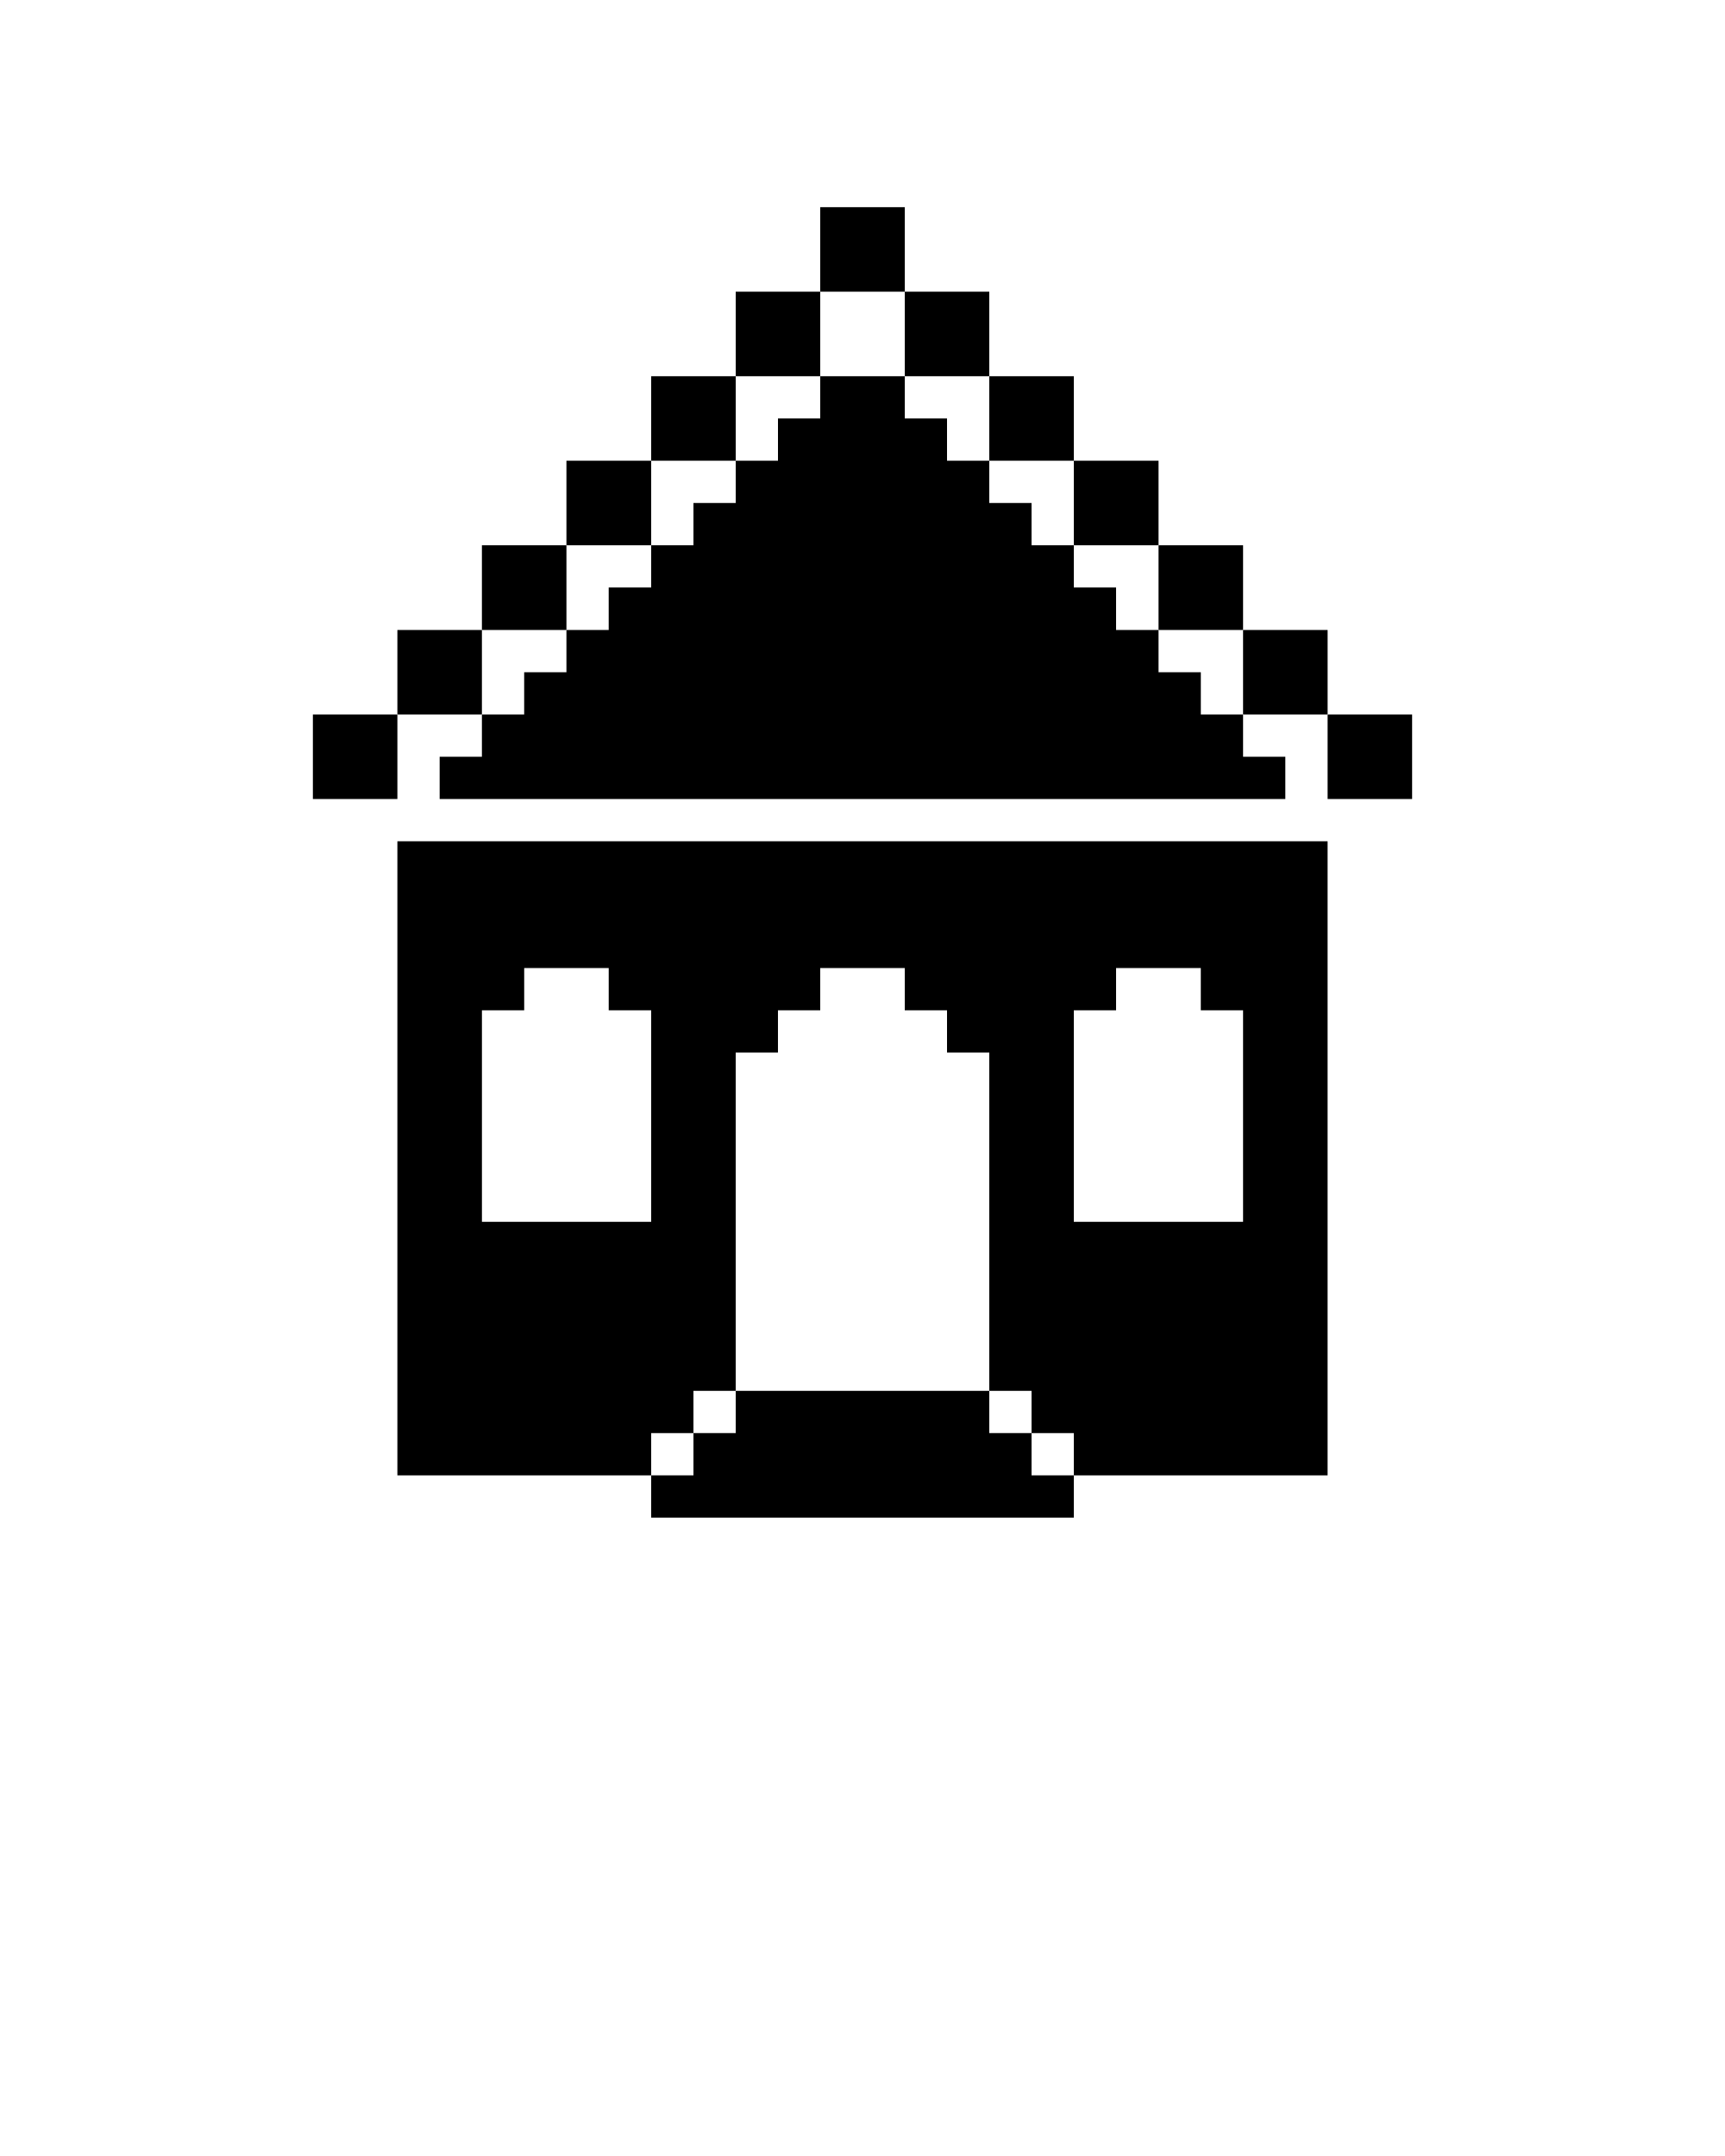
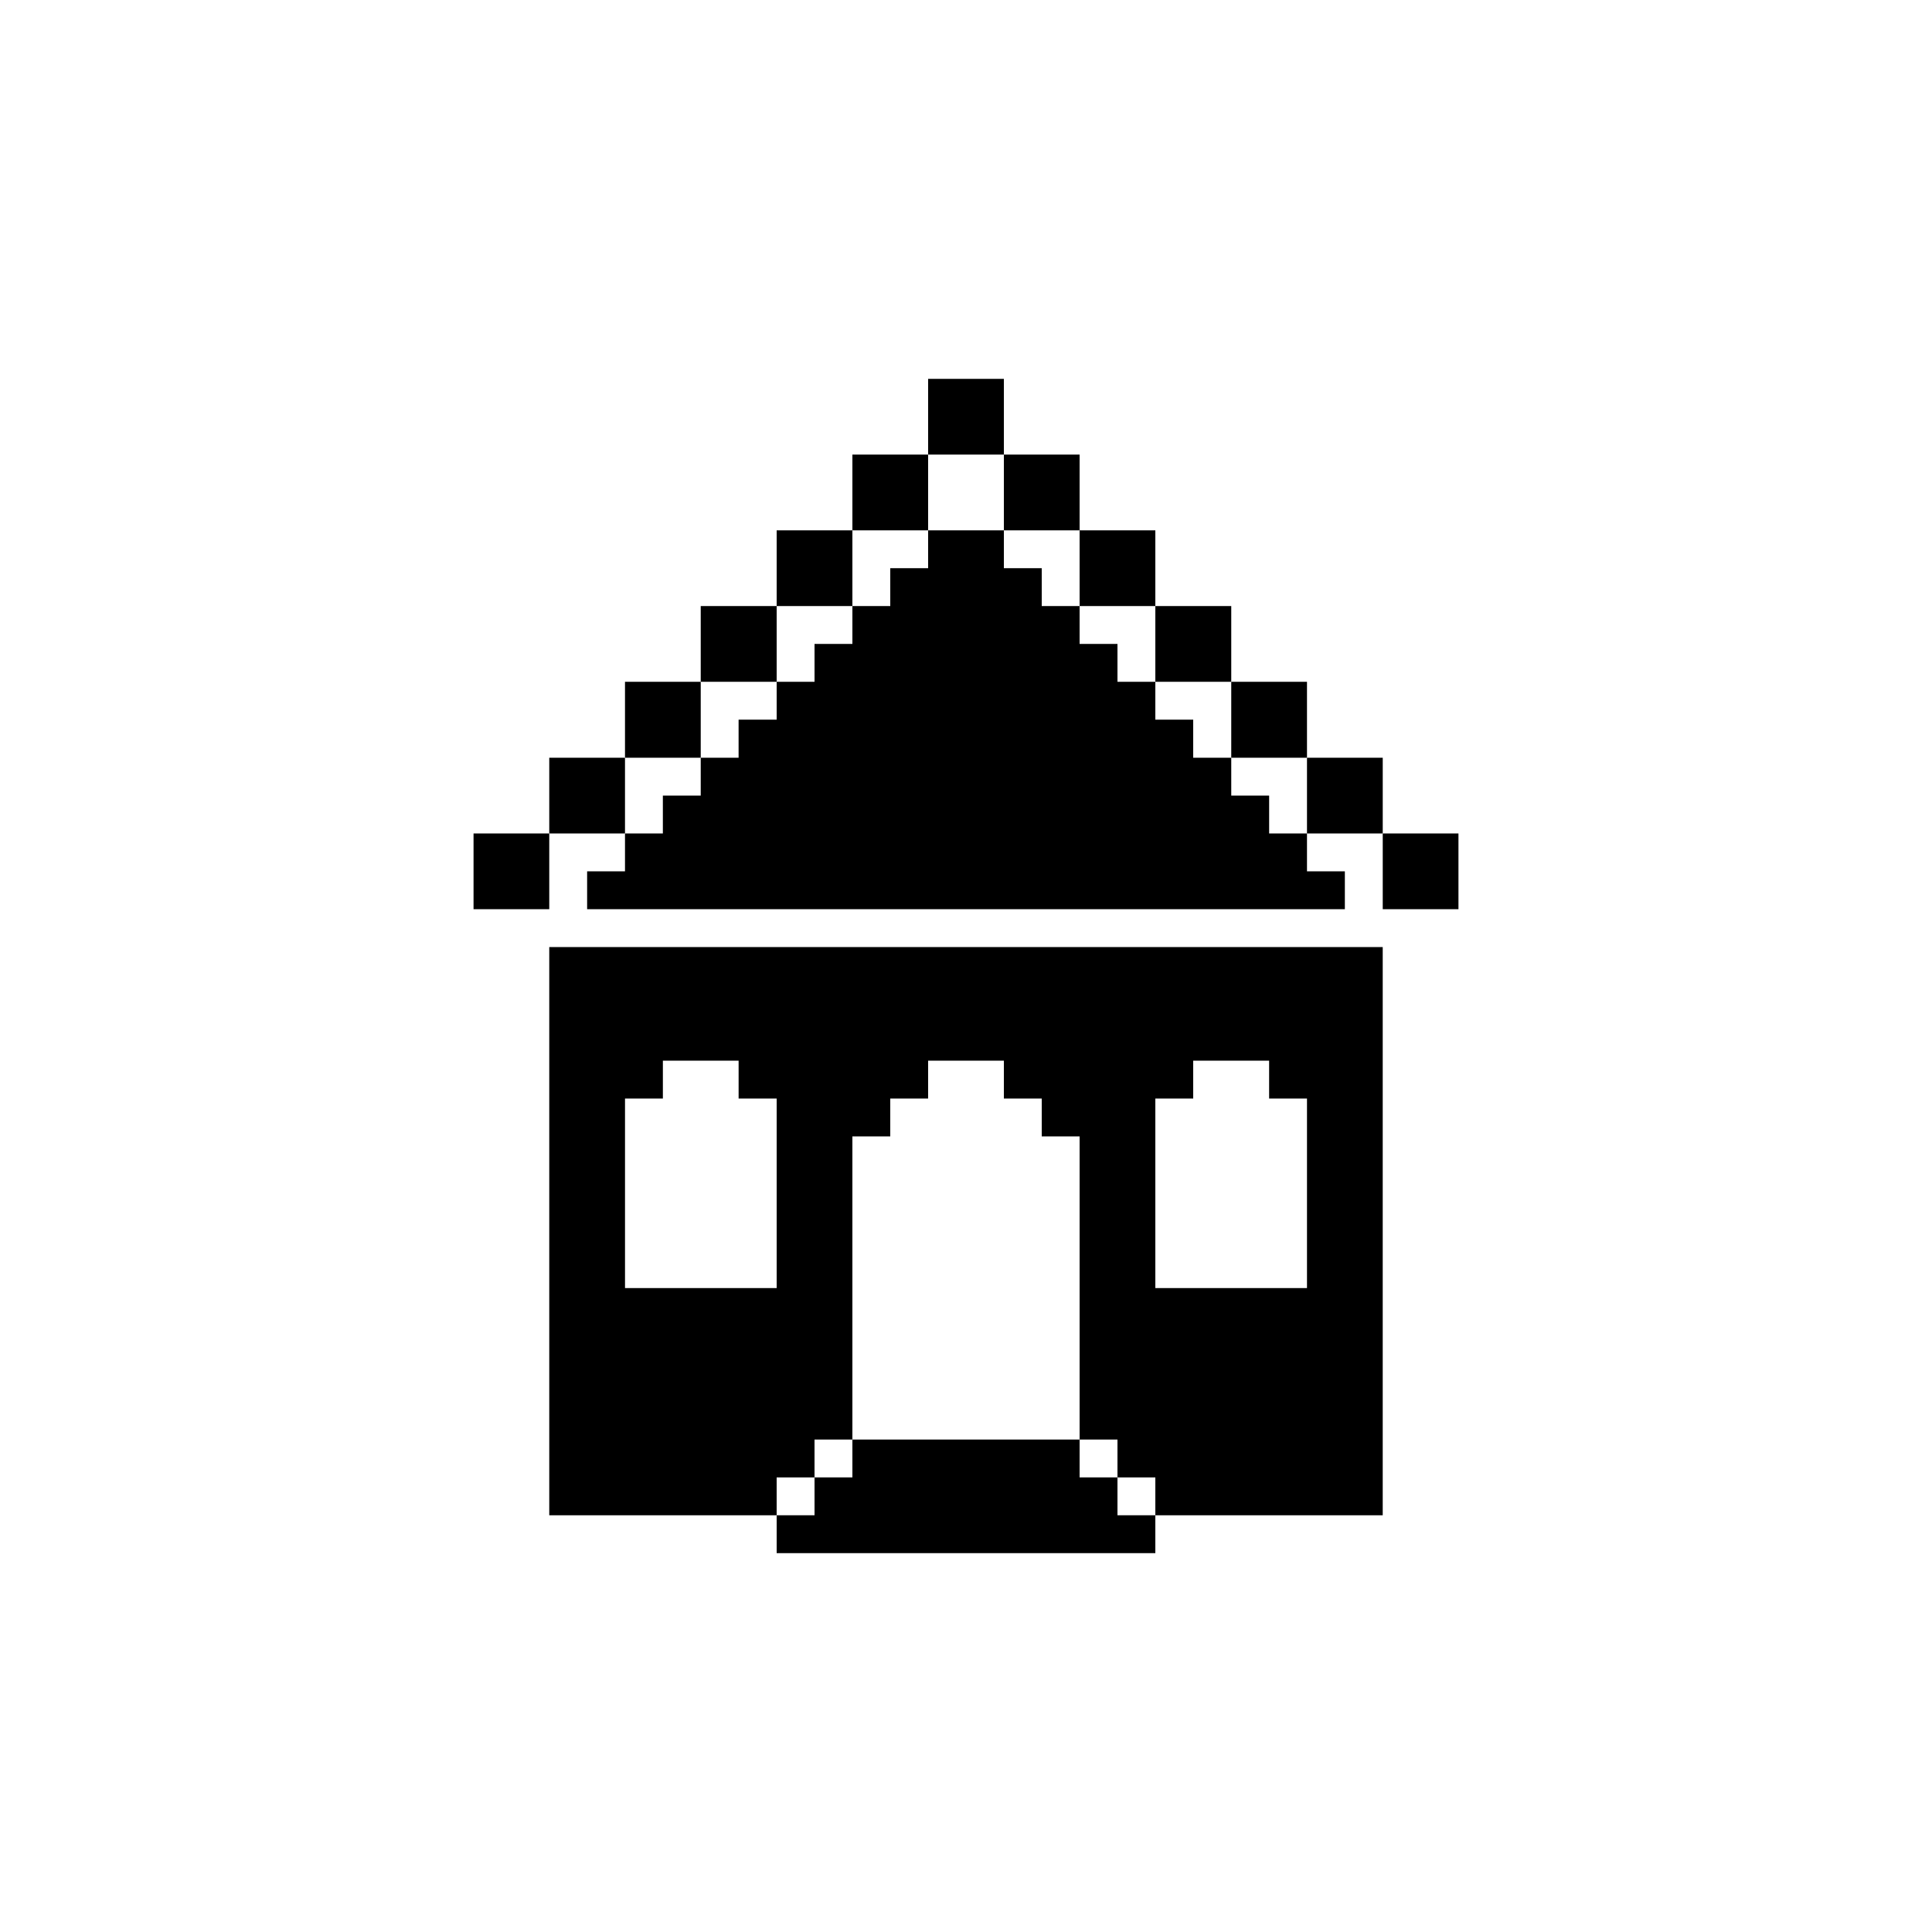
- <svg xmlns="http://www.w3.org/2000/svg" version="1.1" x="0px" y="0px" viewBox="0 0 100 125" enable-background="new 0 0 100 100" xml:space="preserve">
+ <svg xmlns="http://www.w3.org/2000/svg" version="1.1" x="0px" y="0px" viewBox="-12.5 -12.5 125 125" enable-background="new 0 0 100 100" xml:space="preserve">
  <polygon points="76.963,41.425 76.963,43.875 76.963,46.325 79.412,46.325 81.862,46.325   81.862,43.875 81.862,41.425 79.412,41.425 " />
  <polygon points="76.963,36.525 74.512,36.525 72.062,36.525 72.062,38.975 72.062,41.425   74.512,41.425 76.963,41.425 76.963,38.975 " />
  <path d="M72.062,48.775h-2.45h-2.45h-2.462h-2.45h-2.45h-2.45h-2.45h-2.45H50  h-2.45h-2.45h-2.45h-2.45H37.75h-2.462h-2.45h-2.45h-2.45H25.487h-2.45  v2.45v2.45v2.45v2.45v2.45v2.45V65.938v2.45v2.45v2.45v2.45v2.45  v2.45v2.45v2.45h2.45h2.45h2.45h2.45h2.45h2.462v-2.45h2.45v-2.45  h2.45v-2.45v-2.45v-2.45v-2.45v-2.45V65.938v-2.463v-2.45h2.45v-2.45h2.45  v-2.45H50h2.45v2.45h2.45v2.45h2.45v2.45V65.938v2.45v2.45v2.45v2.45  v2.45v2.45h2.45v2.45h2.45v2.45h2.45h2.462h2.45h2.45h2.45h2.45  v-2.45v-2.45v-2.45v-2.45v-2.45v-2.45v-2.45V65.938v-2.463v-2.45v-2.45  v-2.45v-2.45v-2.45v-2.45h-2.45H72.062z M72.062,61.025v2.45V65.938v2.45  v2.45h-2.45h-2.45h-2.462h-2.45v-2.45V65.938v-2.463v-2.45v-2.45h2.45v-2.45  h2.462h2.45v2.45h2.45V61.025z M37.75,61.025v2.45V65.938v2.45v2.45h-2.462  h-2.45h-2.45h-2.45v-2.45V65.938v-2.463v-2.45v-2.45h2.45v-2.45h2.45h2.45  v2.45h2.462V61.025z" />
  <polygon points="69.613,38.975 67.162,38.975 67.162,36.525 64.7,36.525 64.7,34.062   62.25,34.062 62.25,31.612 59.8,31.612 59.8,29.162 57.35,29.162   57.35,26.712 54.9,26.712 54.9,24.262 52.45,24.262 52.45,21.813 50,21.813   47.55,21.813 47.55,24.262 45.1,24.262 45.1,26.712 42.65,26.712   42.65,29.162 40.2,29.162 40.2,31.612 37.75,31.612 37.75,34.062 35.287,34.062   35.287,36.525 32.837,36.525 32.837,38.975 30.387,38.975 30.387,41.425   27.937,41.425 27.937,43.875 25.487,43.875 25.487,46.325 27.937,46.325   30.387,46.325 32.837,46.325 35.287,46.325 37.75,46.325 40.2,46.325   42.65,46.325 45.1,46.325 47.55,46.325 50,46.325 52.45,46.325 54.9,46.325   57.35,46.325 59.8,46.325 62.25,46.325 64.7,46.325 67.162,46.325   69.613,46.325 72.062,46.325 74.512,46.325 74.512,43.875 72.062,43.875   72.062,41.425 69.613,41.425 " />
  <polygon points="67.162,36.525 69.613,36.525 72.062,36.525 72.062,34.062 72.062,31.612   69.613,31.612 67.162,31.612 67.162,34.062 " />
  <polygon points="62.25,31.612 64.7,31.612 67.162,31.612 67.162,29.162 67.162,26.712   64.7,26.712 62.25,26.712 62.25,29.162 " />
  <polygon points="59.8,83.087 57.35,83.087 57.35,80.638 54.9,80.638 52.45,80.638   50,80.638 47.55,80.638 45.1,80.638 42.65,80.638 42.65,83.087 40.2,83.087   40.2,85.537 37.75,85.537 37.75,87.988 40.2,87.988 42.65,87.988   45.1,87.988 47.55,87.988 50,87.988 52.45,87.988 54.9,87.988 57.35,87.988   59.8,87.988 62.25,87.988 62.25,85.537 59.8,85.537 " />
  <polygon points="57.35,26.712 59.8,26.712 62.25,26.712 62.25,24.262 62.25,21.813   59.8,21.813 57.35,21.813 57.35,24.262 " />
  <polygon points="52.45,21.813 54.9,21.813 57.35,21.813 57.35,19.362 57.35,16.912   54.9,16.912 52.45,16.912 52.45,19.362 " />
  <polygon points="52.45,16.912 52.45,14.463 52.45,12.012 50,12.012 47.55,12.012   47.55,14.463 47.55,16.912 50,16.912 " />
  <polygon points="47.55,21.813 47.55,19.362 47.55,16.912 45.1,16.912 42.65,16.912   42.65,19.362 42.65,21.813 45.1,21.813 " />
  <polygon points="42.65,26.712 42.65,24.262 42.65,21.813 40.2,21.813 37.75,21.813   37.75,24.262 37.75,26.712 40.2,26.712 " />
  <polygon points="37.75,31.612 37.75,29.162 37.75,26.712 35.287,26.712 32.837,26.712   32.837,29.162 32.837,31.612 35.287,31.612 " />
  <polygon points="32.837,36.525 32.837,34.062 32.837,31.612 30.387,31.612 27.937,31.612   27.937,34.062 27.937,36.525 30.387,36.525 " />
  <polygon points="27.937,36.525 25.487,36.525 23.037,36.525 23.037,38.975 23.037,41.425   25.487,41.425 27.937,41.425 27.937,38.975 " />
  <polygon points="18.138,41.425 18.138,43.875 18.138,46.325 20.587,46.325 23.037,46.325   23.037,43.875 23.037,41.425 20.587,41.425 " />
</svg>
